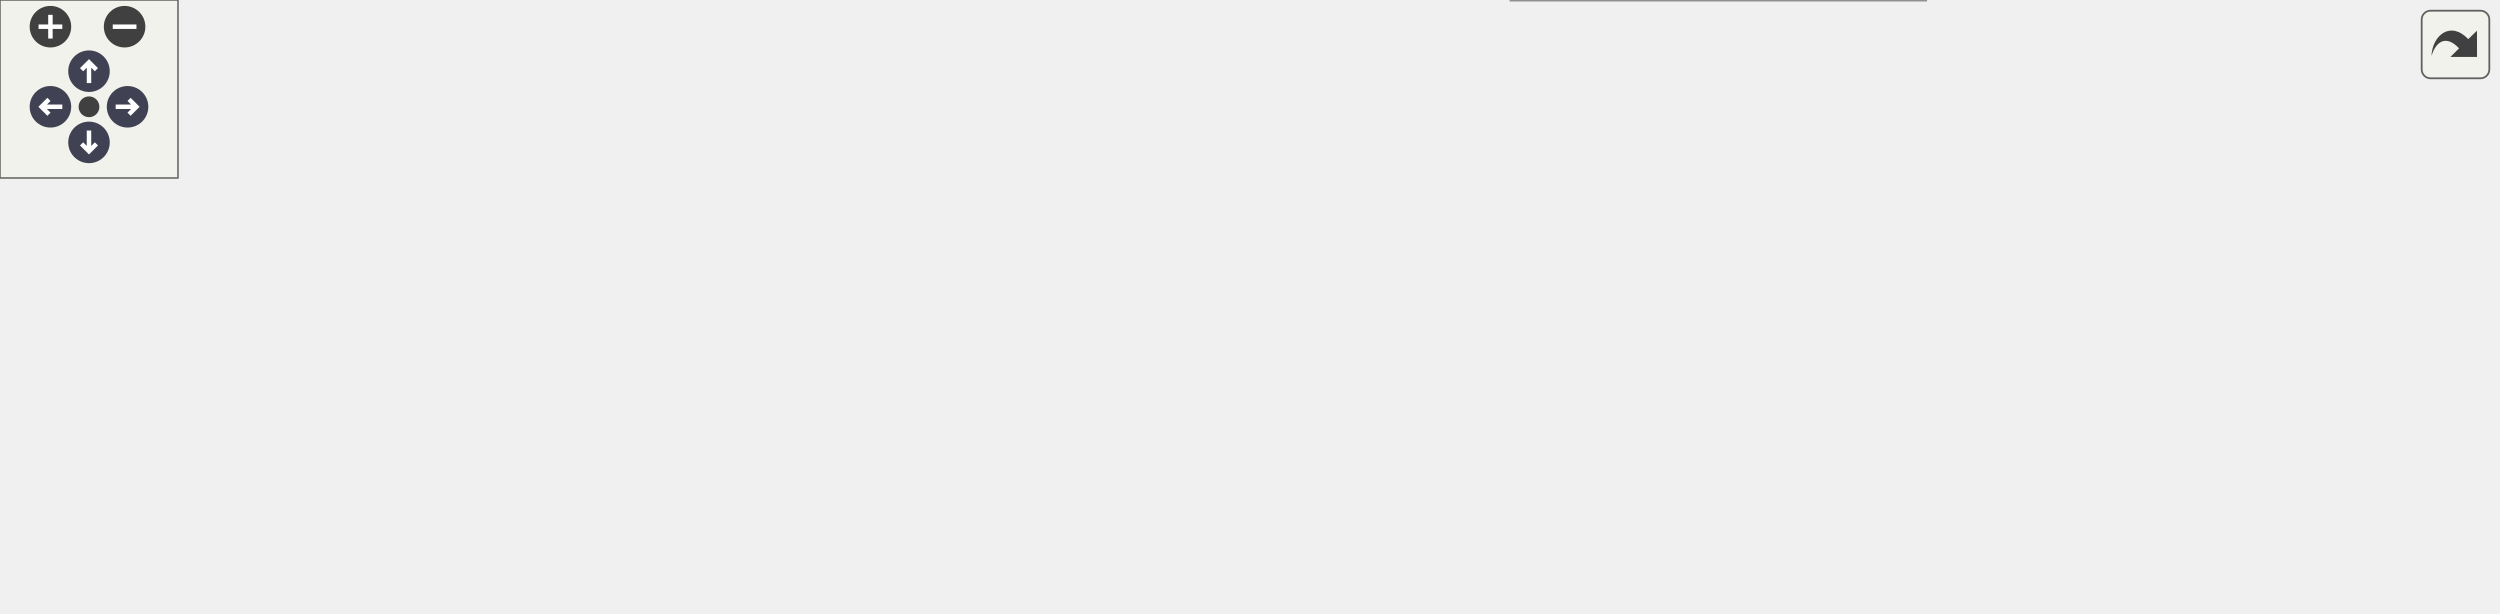
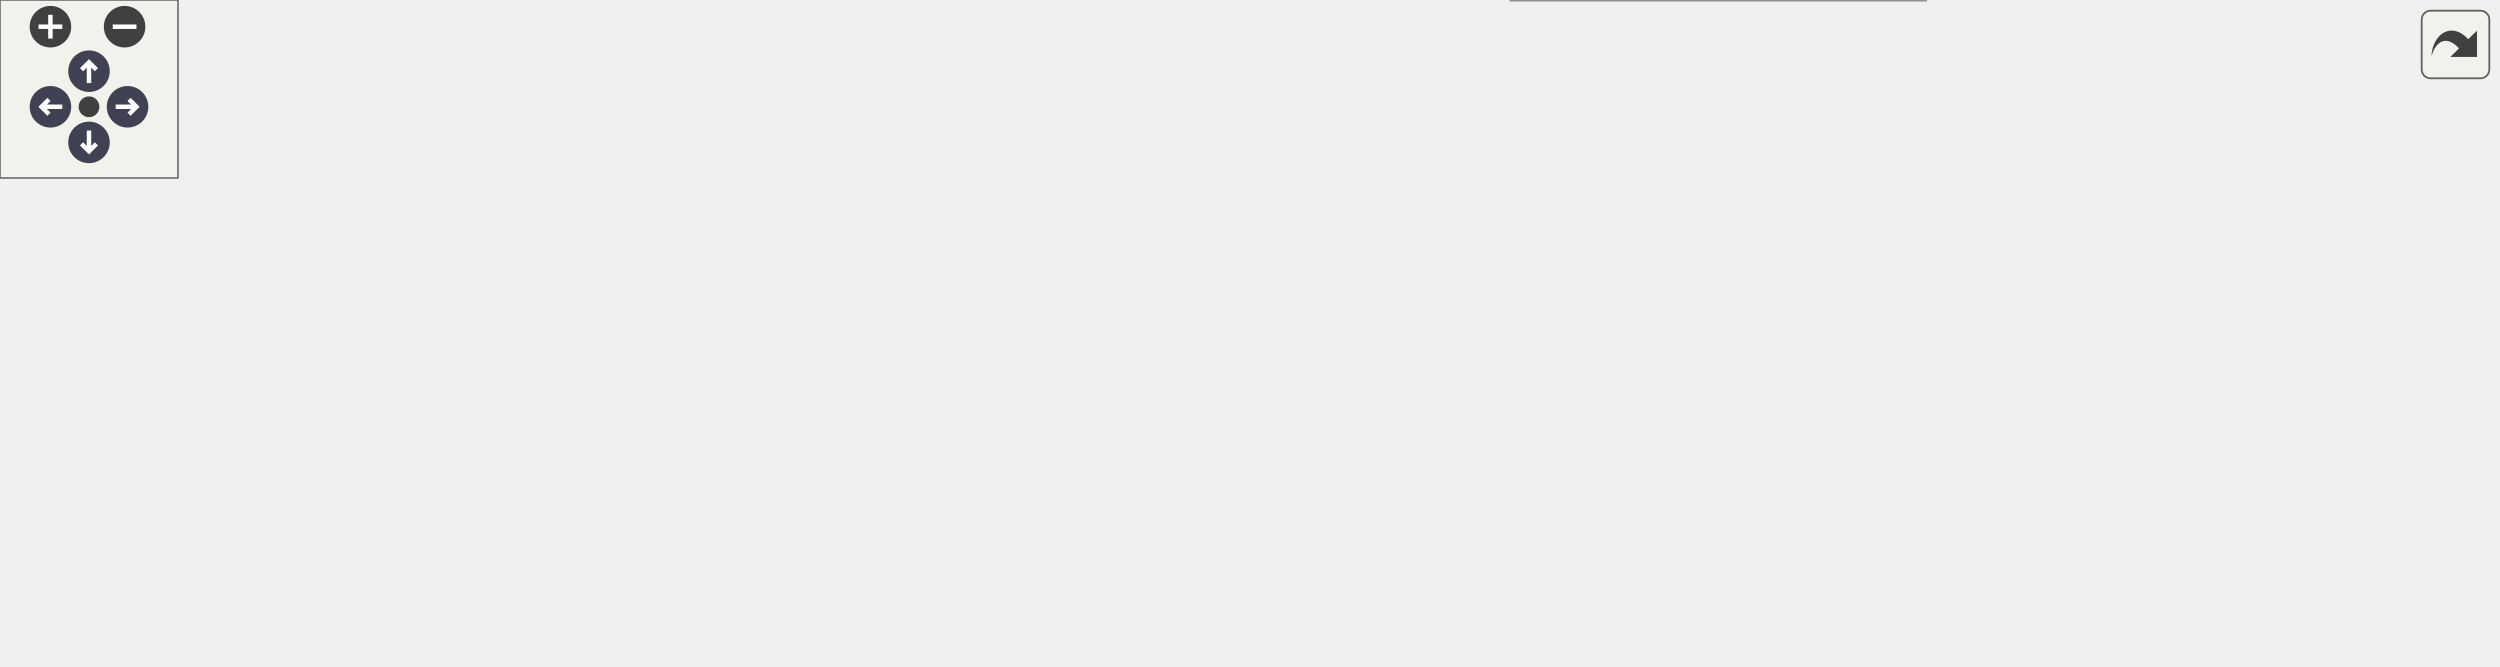
<svg xmlns="http://www.w3.org/2000/svg" xmlns:xlink="http://www.w3.org/1999/xlink" id="main" version="1.1" xml:space="preserve">
  <style type="text/css">
.node, .edge {opacity: 0.7;}
.node.selected, .edge.selected {opacity: 1;}
.edge:hover path { stroke: red; }
.edge:hover polygon { stroke: red; fill: red; }
</style>
  <defs>
    <circle id="rim" cx="0" cy="0" r="7" />
    <circle id="rim2" cx="0" cy="0" r="3.5" />
    <g id="zoomPlus">
      <use xlink:href="#rim" fill="#404040">
        <set attributeName="fill" to="#808080" begin="zoomplus.mouseover" end="zoomplus.mouseout" />
      </use>
      <path d="M-4,0h8M0,-4v8" fill="none" stroke="white" stroke-width="1.5" pointer-events="none" />
    </g>
    <g id="zoomMin">
      <use xlink:href="#rim" fill="#404040">
        <set attributeName="fill" to="#808080" begin="zoomminus.mouseover" end="zoomminus.mouseout" />
      </use>
      <path d="M-4,0h8" fill="none" stroke="white" stroke-width="1.5" pointer-events="none" />
    </g>
    <g id="arrowUp" transform="translate(30 24)">
      <use xlink:href="#rim" />
      <path pointer-events="none" fill="none" stroke="white" stroke-width="1.5" d="M0,-3.0v7 M-2.5,-0.5L0,-3.0L2.5,-0.5" />
    </g>
    <g id="arrowRight" transform="rotate(90) translate(36 -43)">
      <use xlink:href="#rim" />
      <path pointer-events="none" fill="none" stroke="white" stroke-width="1.5" d="M0,-3.0v7 M-2.5,-0.5L0,-3.0L2.5,-0.5" />
    </g>
    <g id="arrowDown" transform="rotate(180) translate(-30 -48)">
      <use xlink:href="#rim" />
      <path pointer-events="none" fill="none" stroke="white" stroke-width="1.5" d="M0,-3.0v7 M-2.5,-0.5L0,-3.0L2.5,-0.5" />
    </g>
    <g id="arrowLeft" transform="rotate(270) translate(-36 17)">
      <use xlink:href="#rim" />
      <path pointer-events="none" fill="none" stroke="white" stroke-width="1.5" d="M0,-3.0v7 M-2.5,-0.5L0,-3.0L2.5,-0.5" />
    </g>
    <g id="resetDef">
      <use xlink:href="#rim2" fill="#404040">
        <set attributeName="fill" to="#808080" begin="reset.mouseover" end="reset.mouseout" />
      </use>
    </g>
  </defs>
  <svg id="graph" class="graph">
    <g id="viewport">
      <g id="Node000001" class="node">
        <g id="a_Node000001">
          <a xlink:title=" ">
            <polygon fill="#999999" stroke="#666666" points="271,-101 0,-101 0,-57 271,-57 271,-101" />
            <text text-anchor="start" x="8" y="-87.5" font-family="Helvetica,sans-Serif" font-size="10.00">fr.softsf.sudokufx.testing.unit.service.business.</text>
            <text text-anchor="start" x="8" y="-75.5" font-family="Helvetica,sans-Serif" font-size="10.00">PlayerServiceUTest.givenNonExistentMenu</text>
            <text text-anchor="middle" x="135.5" y="-63.5" font-family="Helvetica,sans-Serif" font-size="10.00">_whenUpdatePlayer_thenThrowsIllegalArgumentException</text>
          </a>
        </g>
      </g>
      <g id="Node000002" class="node">
        <g id="a_Node000002">
          <a xlink:href="namespacefr_1_1softsf_1_1sudokufx_1_1dto.html#a5ce2a48c45e6d7c67df2cfb0bced67e9" target="_top" xlink:title="Data Transfer Object representing a menu entity.">
-             <polygon fill="white" stroke="#666666" points="655.12,-146 503.38,-146 503.38,-126 655.12,-126 655.12,-146" />
-             <text text-anchor="middle" x="579.25" y="-132.5" font-family="Helvetica,sans-Serif" font-size="10.00">fr.softsf.sudokufx.dto.MenuDto</text>
+             <polygon fill="white" stroke="#666666" points="655.12,-164 503.38,-164 503.38,-144 655.12,-144 655.12,-164" />
+             <text text-anchor="middle" x="579.25" y="-150.5" font-family="Helvetica,sans-Serif" font-size="10.00">fr.softsf.sudokufx.dto.MenuDto</text>
          </a>
        </g>
      </g>
      <g id="edge1_Node000001_Node000002" class="edge">
        <g id="a_edge1_Node000001_Node000002">
          <a xlink:title=" ">
-             <path fill="none" stroke="#63b8ff" d="M271.4,-99.14C283.43,-100.83 295.43,-102.47 307,-104 368.77,-112.17 438.6,-120.38 491.93,-126.44" />
-             <polygon fill="#63b8ff" stroke="#63b8ff" points="491.22,-129.89 501.55,-127.53 492.01,-122.93 491.22,-129.89" />
+             <path fill="none" stroke="#63b8ff" d="M268.74,-101.45C346.19,-114.6 441.08,-130.71 505.22,-141.6" />
+             <polygon fill="#63b8ff" stroke="#63b8ff" points="504.49,-145.03 514.93,-143.25 505.66,-138.13 504.49,-145.03" />
          </a>
        </g>
      </g>
      <g id="Node000003" class="node">
        <g id="a_Node000003">
          <a xlink:href="namespacefr_1_1softsf_1_1sudokufx_1_1dto.html#af3351529e3efa22019c4fe7fcd841d3f" target="_top" xlink:title="Data Transfer Object representing an Options entity.">
            <polygon fill="white" stroke="#666666" points="660,-108 498.5,-108 498.5,-88 660,-88 660,-108" />
            <text text-anchor="middle" x="579.25" y="-94.5" font-family="Helvetica,sans-Serif" font-size="10.00">fr.softsf.sudokufx.dto.OptionsDto</text>
          </a>
        </g>
      </g>
      <g id="edge2_Node000001_Node000003" class="edge">
        <g id="a_edge2_Node000001_Node000003">
          <a xlink:title=" ">
            <path fill="none" stroke="#63b8ff" d="M271.44,-84.8C341.19,-87.8 424.48,-91.39 486.67,-94.06" />
            <polygon fill="#63b8ff" stroke="#63b8ff" points="486.37,-97.55 496.52,-94.48 486.68,-90.56 486.37,-97.55" />
          </a>
        </g>
      </g>
      <g id="Node000004" class="node">
        <g id="a_Node000004">
          <a xlink:href="namespacefr_1_1softsf_1_1sudokufx_1_1dto.html#af6e92a76d1c7e2a11c4aef9968bd9210" target="_top" xlink:title="Data Transfer Object representing a player.">
            <polygon fill="white" stroke="#666666" points="462.5,-70 307,-70 307,-50 462.5,-50 462.5,-70" />
            <text text-anchor="middle" x="384.75" y="-56.5" font-family="Helvetica,sans-Serif" font-size="10.00">fr.softsf.sudokufx.dto.PlayerDto</text>
          </a>
        </g>
      </g>
-       <g id="edge3_Node000001_Node000004" class="edge">
-         <g id="a_edge3_Node000001_Node000004">
+       <g id="edge4_Node000001_Node000004" class="edge">
+         <g id="a_edge4_Node000001_Node000004">
          <a xlink:title=" ">
            <path fill="none" stroke="#63b8ff" d="M271.34,-68.64C279.46,-68.01 287.52,-67.39 295.37,-66.79" />
            <polygon fill="#63b8ff" stroke="#63b8ff" points="295.5,-70.29 305.2,-66.04 294.96,-63.31 295.5,-70.29" />
          </a>
        </g>
      </g>
      <g id="Node000008" class="node">
        <g id="a_Node000008">
          <a xlink:href="namespacefr_1_1softsf_1_1sudokufx_1_1dto.html#aef56b61038752e56cf2b168708082565" target="_top" xlink:title="Data Transfer Object representing a player's language.">
            <polygon fill="white" stroke="#666666" points="649.12,-32 509.38,-32 509.38,0 649.12,0 649.12,-32" />
            <text text-anchor="start" x="517.38" y="-18.5" font-family="Helvetica,sans-Serif" font-size="10.00">fr.softsf.sudokufx.dto.Player</text>
            <text text-anchor="middle" x="579.25" y="-6.5" font-family="Helvetica,sans-Serif" font-size="10.00">LanguageDto</text>
          </a>
        </g>
      </g>
-       <g id="edge10_Node000001_Node000008" class="edge">
-         <g id="a_edge10_Node000001_Node000008">
+       <g id="edge11_Node000001_Node000008" class="edge">
+         <g id="a_edge11_Node000001_Node000008">
          <a xlink:title=" ">
            <path fill="none" stroke="#63b8ff" d="M227.23,-56.53C252.89,-50.79 280.93,-45.09 307,-41 370.79,-30.99 443.7,-24.55 497.85,-20.71" />
            <polygon fill="#63b8ff" stroke="#63b8ff" points="497.86,-24.22 507.6,-20.04 497.38,-17.24 497.86,-24.22" />
          </a>
        </g>
      </g>
-       <g id="edge7_Node000004_Node000002" class="edge">
-         <g id="a_edge7_Node000004_Node000002">
-           <a xlink:title=" ">
-             <path fill="none" stroke="#63b8ff" d="M403.14,-70.41C424.8,-83 463.28,-104.1 498.5,-117 504.1,-119.05 510,-120.94 515.95,-122.66" />
-             <polygon fill="#63b8ff" stroke="#63b8ff" points="514.64,-125.93 525.21,-125.19 516.48,-119.18 514.64,-125.93" />
-           </a>
-         </g>
-       </g>
-       <g id="edge8_Node000004_Node000003" class="edge">
-         <g id="a_edge8_Node000004_Node000003">
+       <g id="edge3_Node000003_Node000003" class="edge">
+         <g id="a_edge3_Node000003_Node000003">
+           <a xlink:title=" ">
+             <path fill="none" stroke="#63b8ff" d="M549.12,-108.34C536.24,-116.98 546.29,-126 579.25,-126 597.79,-126 609.08,-123.14 613.12,-119.11" />
+             <polygon fill="#63b8ff" stroke="#63b8ff" points="616.46,-118.07 609.88,-109.77 609.85,-120.36 616.46,-118.07" />
+           </a>
+         </g>
+       </g>
+       <g id="edge8_Node000004_Node000002" class="edge">
+         <g id="a_edge8_Node000004_Node000002">
+           <a xlink:title=" ">
+             <path fill="none" stroke="#63b8ff" d="M398.08,-70.36C417.94,-86.55 458.83,-117.74 498.5,-135 502.83,-136.88 507.38,-138.6 512.02,-140.16" />
+             <polygon fill="#63b8ff" stroke="#63b8ff" points="510.9,-143.48 521.49,-143.07 512.96,-136.79 510.9,-143.48" />
+           </a>
+         </g>
+       </g>
+       <g id="edge9_Node000004_Node000003" class="edge">
+         <g id="a_edge9_Node000004_Node000003">
          <a xlink:title=" ">
            <path fill="none" stroke="#63b8ff" d="M438.86,-70.48C462.22,-75.09 489.84,-80.55 514.32,-85.38" />
            <polygon fill="#63b8ff" stroke="#63b8ff" points="513.34,-88.75 523.83,-87.26 514.69,-81.89 513.34,-88.75" />
          </a>
        </g>
      </g>
      <g id="Node000005" class="node">
        <g id="a_Node000005">
          <a xlink:href="namespacefr_1_1softsf_1_1sudokufx_1_1dto.html#a5404f1271af2d911d29e8ce03acbc501" target="_top" xlink:title="Data Transfer Object representing a game entity.">
            <polygon fill="white" stroke="#666666" points="656.25,-70 502.25,-70 502.25,-50 656.25,-50 656.25,-70" />
            <text text-anchor="middle" x="579.25" y="-56.5" font-family="Helvetica,sans-Serif" font-size="10.00">fr.softsf.sudokufx.dto.GameDto</text>
          </a>
        </g>
      </g>
-       <g id="edge4_Node000004_Node000005" class="edge">
-         <g id="a_edge4_Node000004_Node000005">
+       <g id="edge5_Node000004_Node000005" class="edge">
+         <g id="a_edge5_Node000004_Node000005">
          <a xlink:title=" ">
            <path fill="none" stroke="#63b8ff" d="M462.94,-60C472.08,-60 481.47,-60 490.75,-60" />
            <polygon fill="#63b8ff" stroke="#63b8ff" points="490.47,-63.5 500.47,-60 490.47,-56.5 490.47,-63.5" />
          </a>
        </g>
      </g>
-       <g id="edge9_Node000004_Node000008" class="edge">
-         <g id="a_edge9_Node000004_Node000008">
+       <g id="edge10_Node000004_Node000008" class="edge">
+         <g id="a_edge10_Node000004_Node000008">
          <a xlink:title=" ">
            <path fill="none" stroke="#63b8ff" d="M431.37,-49.57C451.34,-45.01 475.37,-39.51 498.16,-34.31" />
            <polygon fill="#63b8ff" stroke="#63b8ff" points="498.78,-37.75 507.75,-32.11 497.22,-30.93 498.78,-37.75" />
          </a>
        </g>
      </g>
      <g id="Node000006" class="node">
        <g id="a_Node000006">
          <a xlink:href="namespacefr_1_1softsf_1_1sudokufx_1_1dto.html#a0218c64c4488c809ab03588009d721aa" target="_top" xlink:title="Data Transfer Object representing a game level entity.">
            <polygon fill="white" stroke="#666666" points="838,-98 699.75,-98 699.75,-66 838,-66 838,-98" />
            <text text-anchor="start" x="707.75" y="-84.5" font-family="Helvetica,sans-Serif" font-size="10.00">fr.softsf.sudokufx.dto.Game</text>
            <text text-anchor="middle" x="768.88" y="-72.5" font-family="Helvetica,sans-Serif" font-size="10.00">LevelDto</text>
          </a>
        </g>
      </g>
-       <g id="edge5_Node000005_Node000006" class="edge">
-         <g id="a_edge5_Node000005_Node000006">
+       <g id="edge6_Node000005_Node000006" class="edge">
+         <g id="a_edge6_Node000005_Node000006">
          <a xlink:title=" ">
            <path fill="none" stroke="#63b8ff" d="M656.56,-68.95C667,-70.17 677.73,-71.43 688.21,-72.66" />
            <polygon fill="#63b8ff" stroke="#63b8ff" points="687.63,-76.11 697.97,-73.8 688.45,-69.16 687.63,-76.11" />
          </a>
        </g>
      </g>
      <g id="Node000007" class="node">
        <g id="a_Node000007">
          <a xlink:href="namespacefr_1_1softsf_1_1sudokufx_1_1dto.html#a1d1f24319f3fea4ea795946c4be7803a" target="_top" xlink:title="Data Transfer Object representing a grid entity.">
            <polygon fill="white" stroke="#666666" points="841.75,-48 696,-48 696,-28 841.75,-28 841.75,-48" />
            <text text-anchor="middle" x="768.88" y="-34.5" font-family="Helvetica,sans-Serif" font-size="10.00">fr.softsf.sudokufx.dto.GridDto</text>
          </a>
        </g>
      </g>
-       <g id="edge6_Node000005_Node000007" class="edge">
-         <g id="a_edge6_Node000005_Node000007">
+       <g id="edge7_Node000005_Node000007" class="edge">
+         <g id="a_edge7_Node000005_Node000007">
          <a xlink:title=" ">
            <path fill="none" stroke="#63b8ff" d="M656.56,-51.05C665.72,-49.98 675.12,-48.88 684.37,-47.79" />
            <polygon fill="#63b8ff" stroke="#63b8ff" points="684.54,-51.3 694.07,-46.65 683.73,-44.34 684.54,-51.3" />
          </a>
        </g>
      </g>
    </g>
  </svg>
  <g id="navigator" transform="translate(0 0)" fill="#404254">
    <rect fill="#f2f5e9" fill-opacity="0.5" stroke="#606060" stroke-width=".5" x="0" y="0" width="60" height="60" />
    <use id="zoomplus" xlink:href="#zoomPlus" x="17" y="9" />
    <use id="zoomminus" xlink:href="#zoomMin" x="42" y="9" />
    <use id="reset" xlink:href="#resetDef" x="30" y="36" />
    <use id="arrowup" xlink:href="#arrowUp" x="0" y="0" />
    <use id="arrowright" xlink:href="#arrowRight" x="0" y="0" />
    <use id="arrowdown" xlink:href="#arrowDown" x="0" y="0" />
    <use id="arrowleft" xlink:href="#arrowLeft" x="0" y="0" />
  </g>
  <svg viewBox="0 0 15 15" width="100%" height="30px" preserveAspectRatio="xMaxYMin meet">
    <g id="arrow_out" transform="scale(0.3 0.3)">
      <a xlink:href="classfr_1_1softsf_1_1sudokufx_1_1testing_1_1unit_1_1service_1_1business_1_1_player_service_u_test_a2081cd299f349939f2fbaf4159ff8901_cgraph_org.svg" target="_base">
        <rect id="button" ry="5" rx="5" y="6" x="6" height="38" width="38" fill="#f2f5e9" fill-opacity="0.5" stroke="#606060" stroke-width="1.0" />
        <path id="arrow" d="M 11.5,31.437 C 11.94,20.098 22.043,11.323 32.159,21.979 L 37.069,17.246 C 37.069,17.246 37.088,32 37.088,32 L 22.16,31.978 C 22.16,31.978 26.998,27.14 26.998,27.14 C 18.529,18.264 13.292,25.23 11.5,31.437 z" style="fill:#404040;" />
      </a>
    </g>
  </svg>
  <style type="text/css">

[data-mouse-over-selected='false'] { opacity: 0.7; }
[data-mouse-over-selected='true']  { opacity: 1.0; }

</style>
</svg>
